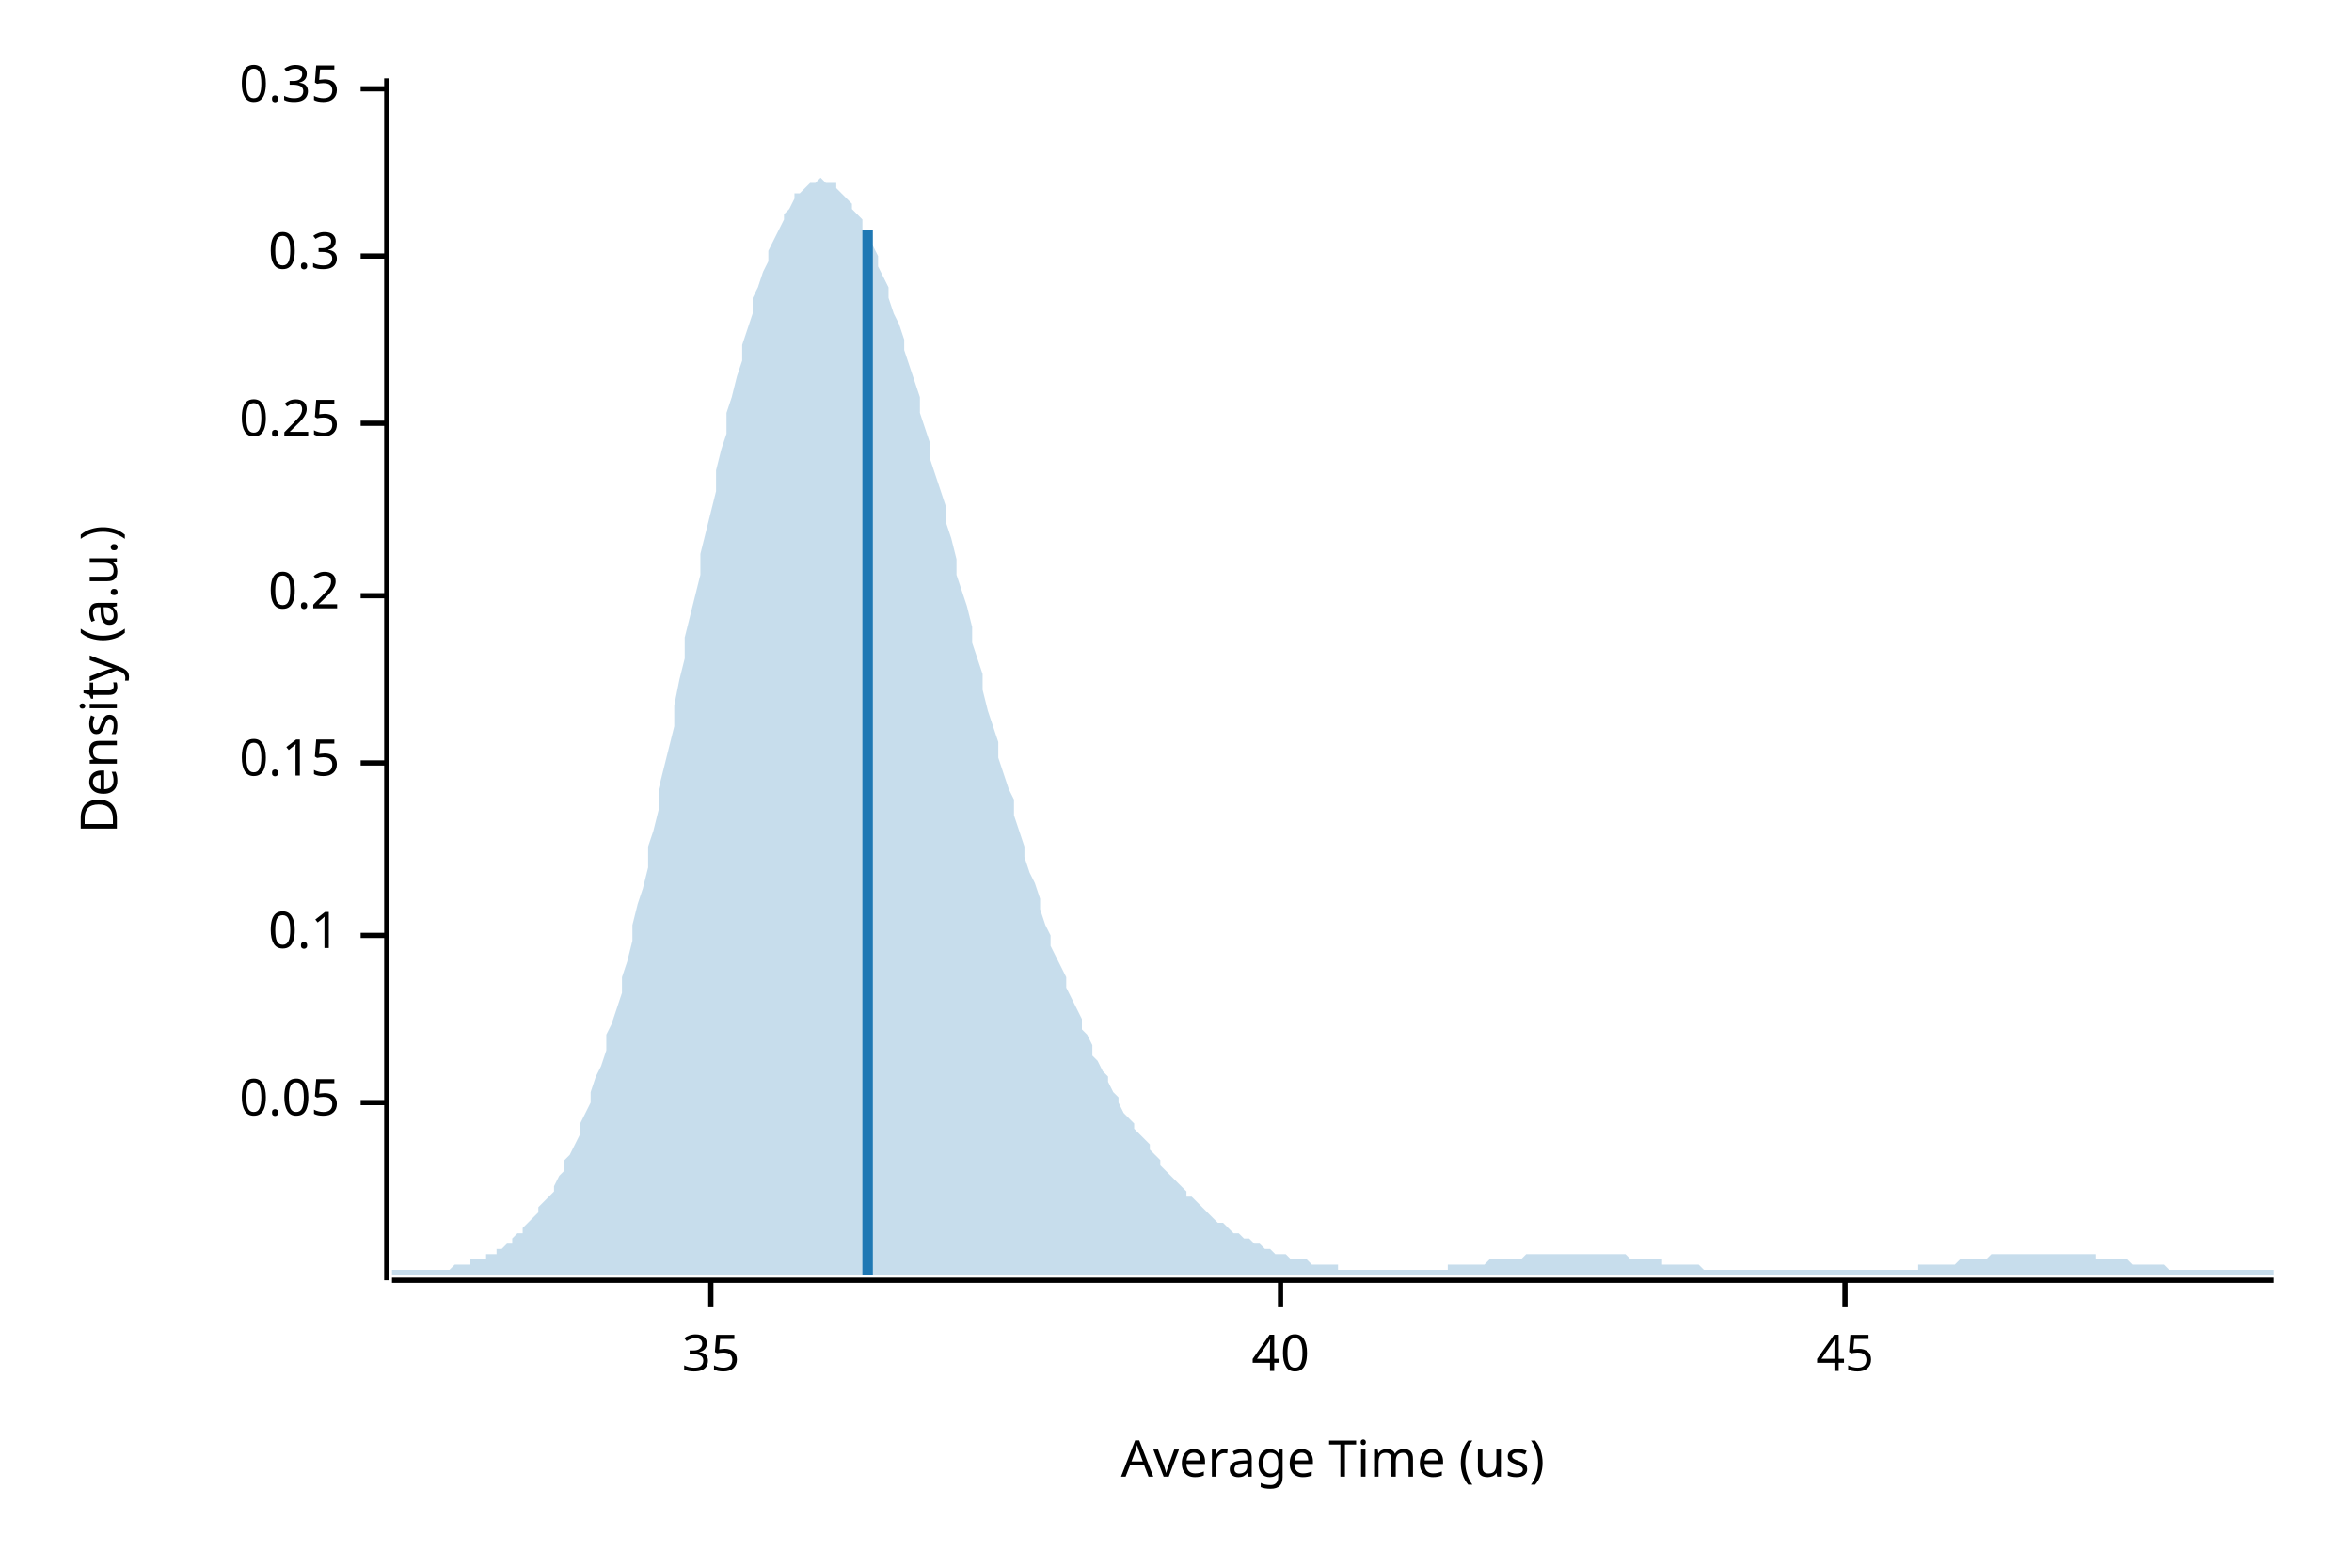
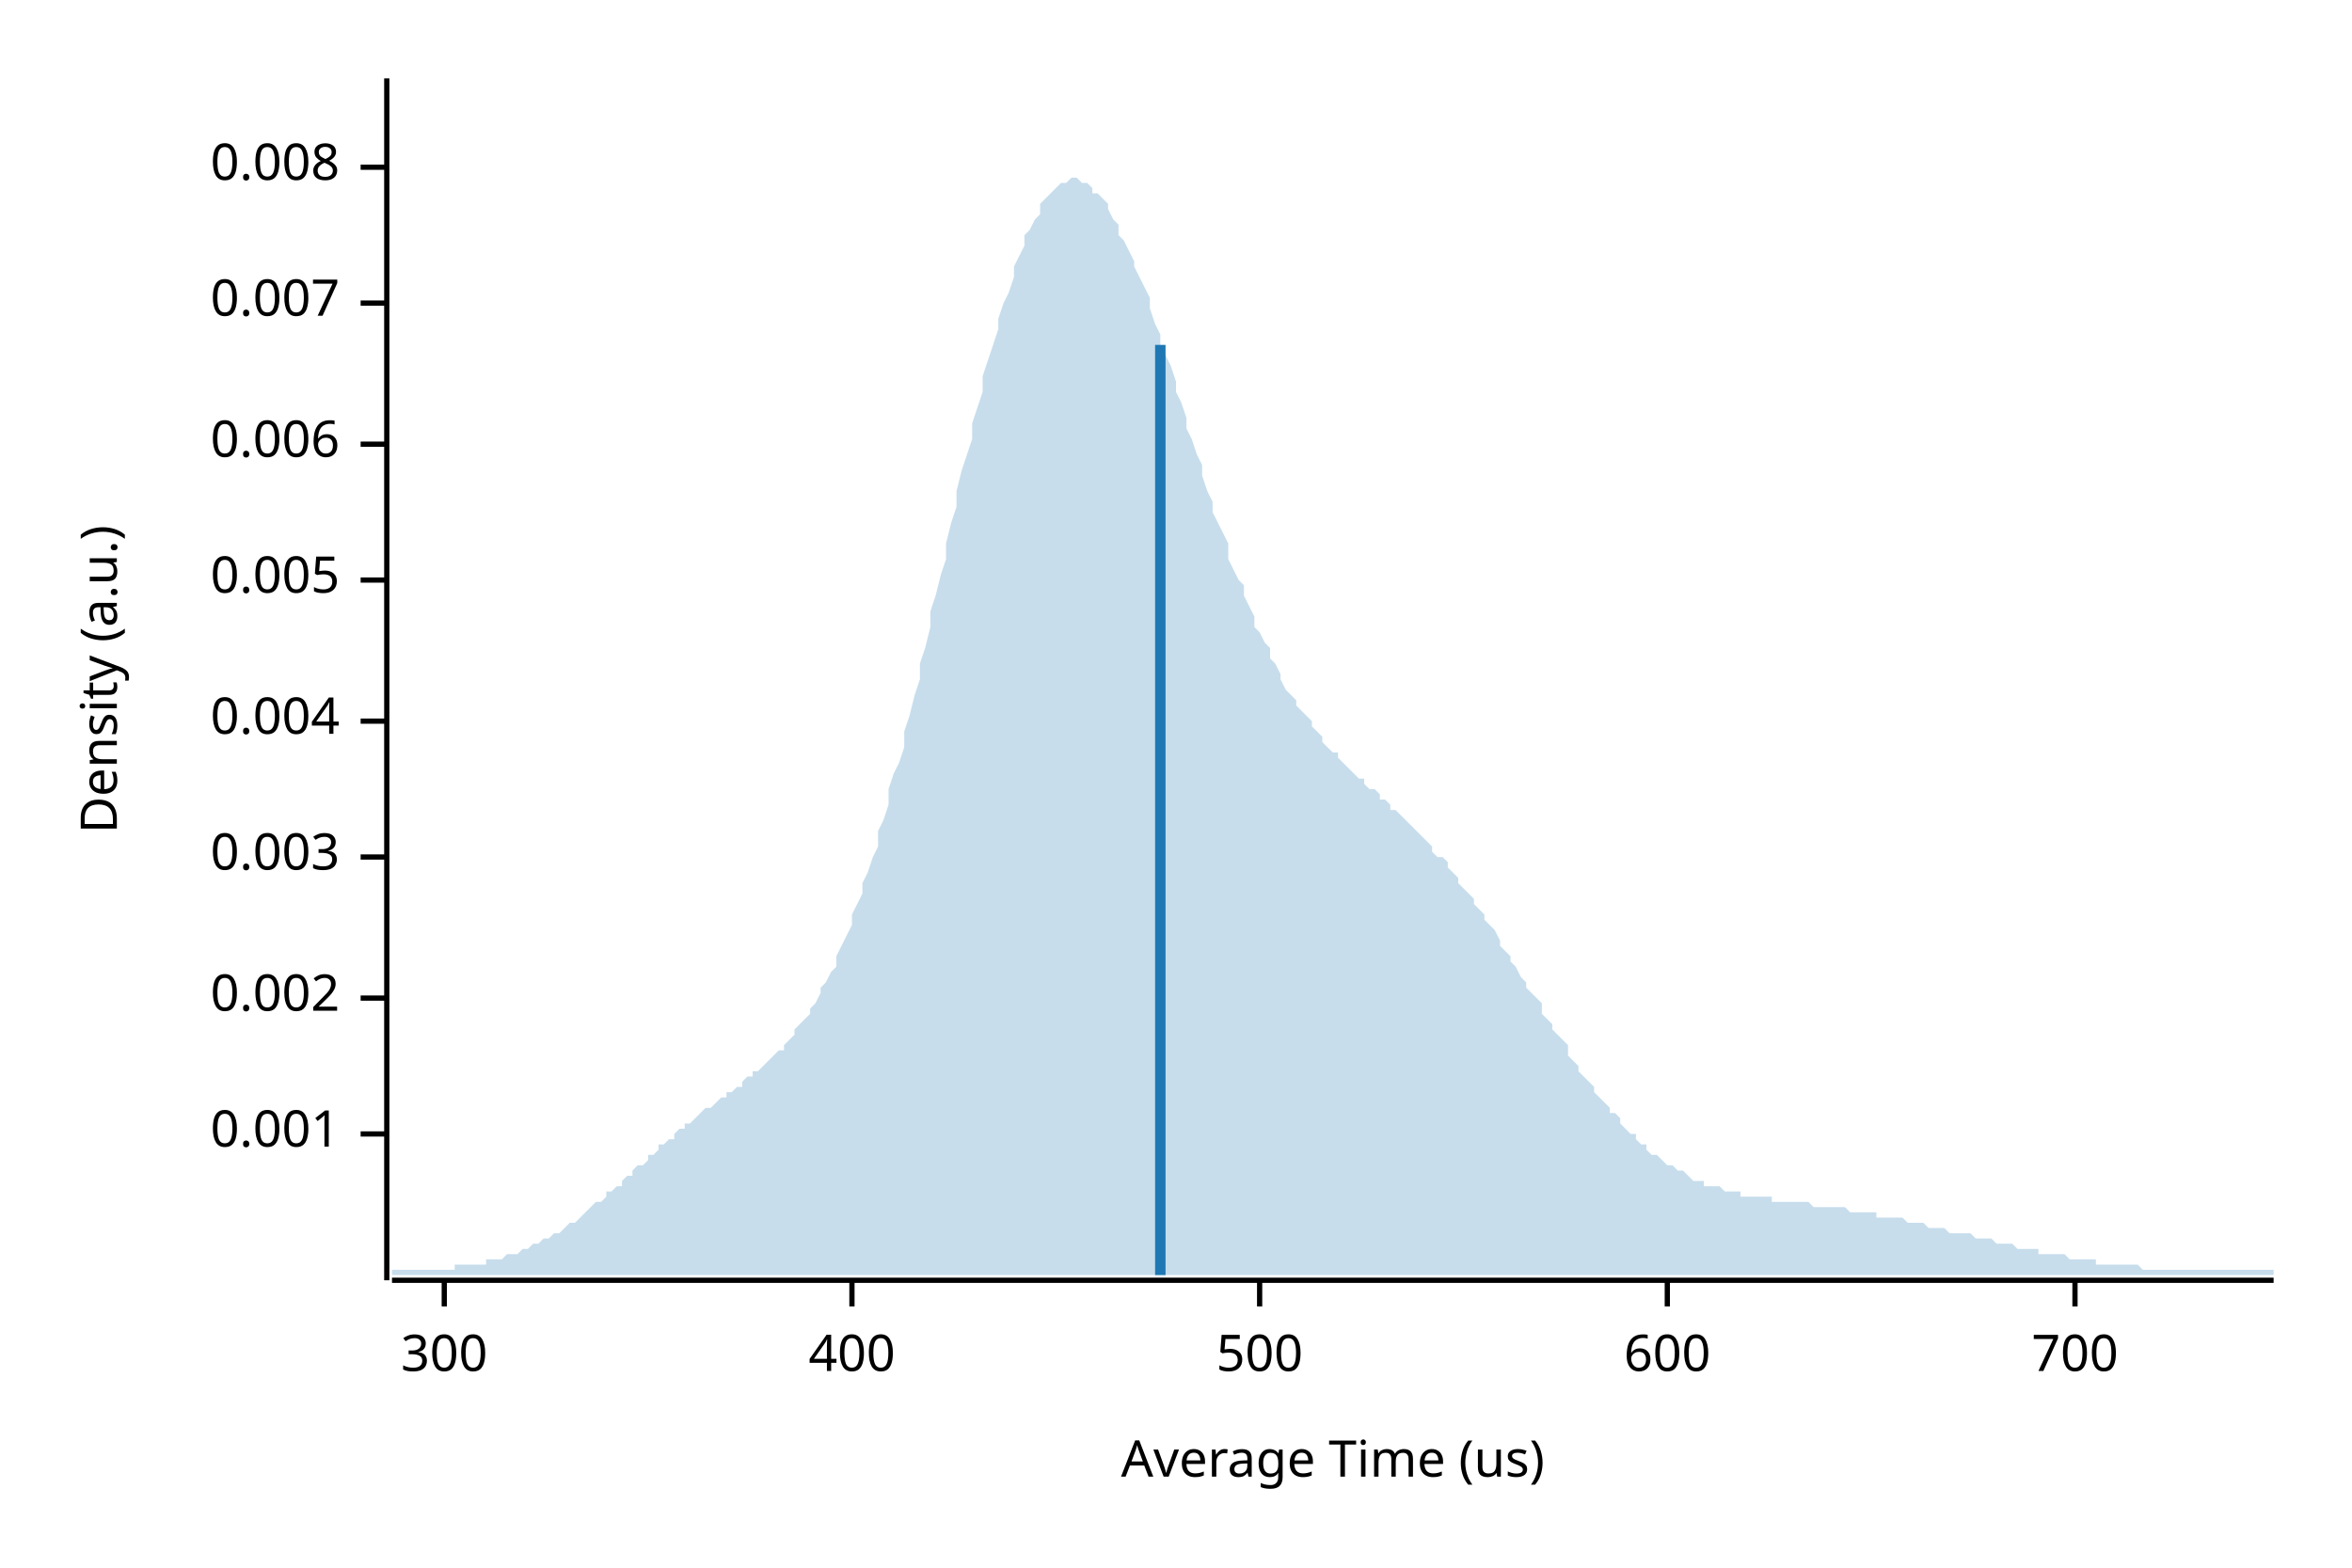
<svg xmlns="http://www.w3.org/2000/svg" width="450" height="300" viewBox="0 0 450 300">
  <text x="15" y="130" dy="0.76em" text-anchor="middle" font-family="sans-serif" font-size="9.677" opacity="1" fill="#000000" transform="rotate(270, 15, 130)">
Density (a.u.)
</text>
  <text x="255" y="285" dy="-0.5ex" text-anchor="middle" font-family="sans-serif" font-size="9.677" opacity="1" fill="#000000">
Average Time (us)
</text>
  <polyline fill="none" opacity="1" stroke="#000000" stroke-width="1" points="74,15 74,245 " />
-   <text x="65" y="211" dy="0.5ex" text-anchor="end" font-family="sans-serif" font-size="9.677" opacity="1" fill="#000000">
- 0.05
+   <text x="65" y="217" dy="0.5ex" text-anchor="end" font-family="sans-serif" font-size="9.677" opacity="1" fill="#000000">
+ 0.001
</text>
-   <polyline fill="none" opacity="1" stroke="#000000" stroke-width="1" points="69,211 74,211 " />
-   <text x="65" y="179" dy="0.5ex" text-anchor="end" font-family="sans-serif" font-size="9.677" opacity="1" fill="#000000">
- 0.1
+   <polyline fill="none" opacity="1" stroke="#000000" stroke-width="1" points="69,217 74,217 " />
+   <text x="65" y="191" dy="0.5ex" text-anchor="end" font-family="sans-serif" font-size="9.677" opacity="1" fill="#000000">
+ 0.002
</text>
-   <polyline fill="none" opacity="1" stroke="#000000" stroke-width="1" points="69,179 74,179 " />
-   <text x="65" y="146" dy="0.5ex" text-anchor="end" font-family="sans-serif" font-size="9.677" opacity="1" fill="#000000">
- 0.15
+   <polyline fill="none" opacity="1" stroke="#000000" stroke-width="1" points="69,191 74,191 " />
+   <text x="65" y="164" dy="0.5ex" text-anchor="end" font-family="sans-serif" font-size="9.677" opacity="1" fill="#000000">
+ 0.003
</text>
-   <polyline fill="none" opacity="1" stroke="#000000" stroke-width="1" points="69,146 74,146 " />
-   <text x="65" y="114" dy="0.5ex" text-anchor="end" font-family="sans-serif" font-size="9.677" opacity="1" fill="#000000">
- 0.2
+   <polyline fill="none" opacity="1" stroke="#000000" stroke-width="1" points="69,164 74,164 " />
+   <text x="65" y="138" dy="0.5ex" text-anchor="end" font-family="sans-serif" font-size="9.677" opacity="1" fill="#000000">
+ 0.004
</text>
-   <polyline fill="none" opacity="1" stroke="#000000" stroke-width="1" points="69,114 74,114 " />
-   <text x="65" y="81" dy="0.5ex" text-anchor="end" font-family="sans-serif" font-size="9.677" opacity="1" fill="#000000">
- 0.25
+   <polyline fill="none" opacity="1" stroke="#000000" stroke-width="1" points="69,138 74,138 " />
+   <text x="65" y="111" dy="0.5ex" text-anchor="end" font-family="sans-serif" font-size="9.677" opacity="1" fill="#000000">
+ 0.005
</text>
-   <polyline fill="none" opacity="1" stroke="#000000" stroke-width="1" points="69,81 74,81 " />
-   <text x="65" y="49" dy="0.5ex" text-anchor="end" font-family="sans-serif" font-size="9.677" opacity="1" fill="#000000">
- 0.3
+   <polyline fill="none" opacity="1" stroke="#000000" stroke-width="1" points="69,111 74,111 " />
+   <text x="65" y="85" dy="0.5ex" text-anchor="end" font-family="sans-serif" font-size="9.677" opacity="1" fill="#000000">
+ 0.006
</text>
-   <polyline fill="none" opacity="1" stroke="#000000" stroke-width="1" points="69,49 74,49 " />
-   <text x="65" y="17" dy="0.5ex" text-anchor="end" font-family="sans-serif" font-size="9.677" opacity="1" fill="#000000">
- 0.35
+   <polyline fill="none" opacity="1" stroke="#000000" stroke-width="1" points="69,85 74,85 " />
+   <text x="65" y="58" dy="0.5ex" text-anchor="end" font-family="sans-serif" font-size="9.677" opacity="1" fill="#000000">
+ 0.007
</text>
-   <polyline fill="none" opacity="1" stroke="#000000" stroke-width="1" points="69,17 74,17 " />
+   <polyline fill="none" opacity="1" stroke="#000000" stroke-width="1" points="69,58 74,58 " />
+   <text x="65" y="32" dy="0.5ex" text-anchor="end" font-family="sans-serif" font-size="9.677" opacity="1" fill="#000000">
+ 0.008
+ </text>
+   <polyline fill="none" opacity="1" stroke="#000000" stroke-width="1" points="69,32 74,32 " />
  <polyline fill="none" opacity="1" stroke="#000000" stroke-width="1" points="75,245 435,245 " />
-   <text x="136" y="255" dy="0.76em" text-anchor="middle" font-family="sans-serif" font-size="9.677" opacity="1" fill="#000000">
- 35
+   <text x="85" y="255" dy="0.76em" text-anchor="middle" font-family="sans-serif" font-size="9.677" opacity="1" fill="#000000">
+ 300
</text>
-   <polyline fill="none" opacity="1" stroke="#000000" stroke-width="1" points="136,245 136,250 " />
-   <text x="245" y="255" dy="0.76em" text-anchor="middle" font-family="sans-serif" font-size="9.677" opacity="1" fill="#000000">
- 40
+   <polyline fill="none" opacity="1" stroke="#000000" stroke-width="1" points="85,245 85,250 " />
+   <text x="163" y="255" dy="0.76em" text-anchor="middle" font-family="sans-serif" font-size="9.677" opacity="1" fill="#000000">
+ 400
</text>
-   <polyline fill="none" opacity="1" stroke="#000000" stroke-width="1" points="245,245 245,250 " />
-   <text x="353" y="255" dy="0.76em" text-anchor="middle" font-family="sans-serif" font-size="9.677" opacity="1" fill="#000000">
- 45
+   <polyline fill="none" opacity="1" stroke="#000000" stroke-width="1" points="163,245 163,250 " />
+   <text x="241" y="255" dy="0.76em" text-anchor="middle" font-family="sans-serif" font-size="9.677" opacity="1" fill="#000000">
+ 500
</text>
-   <polyline fill="none" opacity="1" stroke="#000000" stroke-width="1" points="353,245 353,250 " />
-   <polygon opacity="0.25" fill="#1F78B4" points="75,243 75,243 76,243 77,243 77,243 78,243 79,243 80,243 80,243 81,243 82,243 82,243 83,243 84,243 85,243 85,243 86,243 87,242 87,242 88,242 89,242 90,242 90,241 91,241 92,241 93,241 93,240 94,240 95,240 95,239 96,239 97,238 98,238 98,237 99,236 100,236 100,235 101,234 102,233 103,232 103,231 104,230 105,229 106,228 106,227 107,225 108,224 108,222 109,221 110,219 111,217 111,215 112,213 113,211 113,209 114,206 115,204 116,201 116,198 117,196 118,193 119,190 119,187 120,184 121,180 121,177 122,173 123,170 124,166 124,162 125,159 126,155 126,151 127,147 128,143 129,139 129,135 130,130 131,126 131,122 132,118 133,114 134,110 134,106 135,102 136,98 137,94 137,90 138,86 139,83 139,79 140,76 141,72 142,69 142,66 143,63 144,60 144,57 145,55 146,52 147,50 147,48 148,46 149,44 150,42 150,41 151,40 152,38 152,37 153,37 154,36 155,35 155,35 156,35 157,34 157,34 158,35 159,35 160,35 160,36 161,37 162,38 163,39 163,40 164,41 165,42 165,44 166,45 167,47 168,49 168,51 169,53 170,55 170,57 171,60 172,62 173,65 173,67 174,70 175,73 176,76 176,79 177,82 178,85 178,88 179,91 180,94 181,97 181,100 182,103 183,107 183,110 184,113 185,116 186,120 186,123 187,126 188,129 188,132 189,136 190,139 191,142 191,145 192,148 193,151 194,153 194,156 195,159 196,162 196,164 197,167 198,169 199,172 199,174 200,177 201,179 201,181 202,183 203,185 204,187 204,189 205,191 206,193 207,195 207,197 208,198 209,200 209,202 210,203 211,205 212,206 212,207 213,209 214,210 214,211 215,213 216,214 217,215 217,216 218,217 219,218 220,219 220,220 221,221 222,222 222,223 223,224 224,225 225,226 225,226 226,227 227,228 227,229 228,229 229,230 230,231 230,231 231,232 232,233 232,233 233,234 234,234 235,235 235,235 236,236 237,236 238,237 238,237 239,237 240,238 240,238 241,238 242,239 243,239 243,239 244,240 245,240 245,240 246,240 247,241 248,241 248,241 249,241 250,241 251,242 251,242 252,242 253,242 253,242 254,242 255,242 256,242 256,243 257,243 258,243 258,243 259,243 260,243 261,243 261,243 262,243 263,243 264,243 264,243 265,243 266,243 266,243 267,243 268,243 269,243 269,243 270,243 271,243 271,243 272,243 273,243 274,243 274,243 275,243 276,243 277,243 277,242 278,242 279,242 279,242 280,242 281,242 282,242 282,242 283,242 284,242 284,242 285,241 286,241 287,241 287,241 288,241 289,241 289,241 290,241 291,241 292,240 292,240 293,240 294,240 295,240 295,240 296,240 297,240 297,240 298,240 299,240 300,240 300,240 301,240 302,240 302,240 303,240 304,240 305,240 305,240 306,240 307,240 308,240 308,240 309,240 310,240 310,240 311,240 312,241 313,241 313,241 314,241 315,241 315,241 316,241 317,241 318,241 318,242 319,242 320,242 321,242 321,242 322,242 323,242 323,242 324,242 325,242 326,243 326,243 327,243 328,243 328,243 329,243 330,243 331,243 331,243 332,243 333,243 333,243 334,243 335,243 336,243 336,243 337,243 338,243 339,243 339,243 340,243 341,243 341,243 342,243 343,243 344,243 344,243 345,243 346,243 346,243 347,243 348,243 349,243 349,243 350,243 351,243 352,243 352,243 353,243 354,243 354,243 355,243 356,243 357,243 357,243 358,243 359,243 359,243 360,243 361,243 362,243 362,243 363,243 364,243 365,243 365,243 366,243 367,243 367,242 368,242 369,242 370,242 370,242 371,242 372,242 372,242 373,242 374,242 375,241 375,241 376,241 377,241 378,241 378,241 379,241 380,241 380,241 381,240 382,240 383,240 383,240 384,240 385,240 385,240 386,240 387,240 388,240 388,240 389,240 390,240 390,240 391,240 392,240 393,240 393,240 394,240 395,240 396,240 396,240 397,240 398,240 398,240 399,240 400,240 401,240 401,241 402,241 403,241 403,241 404,241 405,241 406,241 406,241 407,241 408,242 409,242 409,242 410,242 411,242 411,242 412,242 413,242 414,242 414,242 415,243 416,243 416,243 417,243 418,243 419,243 419,243 420,243 421,243 422,243 422,243 423,243 424,243 424,243 425,243 426,243 427,243 427,243 428,243 429,243 429,243 430,243 431,243 432,243 432,243 433,243 434,243 435,243 435,244 75,244 " />
-   <polyline fill="none" opacity="1" stroke="#1F78B4" stroke-width="2" points="166,244 166,44 " />
+   <polyline fill="none" opacity="1" stroke="#000000" stroke-width="1" points="241,245 241,250 " />
+   <text x="319" y="255" dy="0.76em" text-anchor="middle" font-family="sans-serif" font-size="9.677" opacity="1" fill="#000000">
+ 600
+ </text>
+   <polyline fill="none" opacity="1" stroke="#000000" stroke-width="1" points="319,245 319,250 " />
+   <text x="397" y="255" dy="0.76em" text-anchor="middle" font-family="sans-serif" font-size="9.677" opacity="1" fill="#000000">
+ 700
+ </text>
+   <polyline fill="none" opacity="1" stroke="#000000" stroke-width="1" points="397,245 397,250 " />
+   <polygon opacity="0.25" fill="#1F78B4" points="75,243 75,243 76,243 77,243 77,243 78,243 79,243 80,243 80,243 81,243 82,243 82,243 83,243 84,243 85,243 85,243 86,243 87,243 87,242 88,242 89,242 90,242 90,242 91,242 92,242 93,242 93,241 94,241 95,241 95,241 96,241 97,240 98,240 98,240 99,240 100,239 100,239 101,239 102,238 103,238 103,238 104,237 105,237 106,236 106,236 107,236 108,235 108,235 109,234 110,234 111,233 111,233 112,232 113,231 113,231 114,230 115,230 116,229 116,228 117,228 118,227 119,227 119,226 120,225 121,225 121,224 122,223 123,223 124,222 124,221 125,221 126,220 126,219 127,219 128,218 129,218 129,217 130,216 131,216 131,215 132,215 133,214 134,213 134,213 135,212 136,212 137,211 137,211 138,210 139,210 139,209 140,209 141,208 142,208 142,207 143,206 144,206 144,205 145,205 146,204 147,203 147,203 148,202 149,201 150,201 150,200 151,199 152,198 152,197 153,196 154,195 155,194 155,193 156,192 157,190 157,189 158,188 159,186 160,185 160,183 161,181 162,179 163,177 163,175 164,173 165,171 165,169 166,167 167,164 168,162 168,159 169,157 170,154 170,151 171,148 172,146 173,143 173,140 174,137 175,133 176,130 176,127 177,124 178,120 178,117 179,114 180,110 181,107 181,104 182,100 183,97 183,94 184,90 185,87 186,84 186,81 187,78 188,75 188,72 189,69 190,66 191,63 191,61 192,58 193,56 194,53 194,51 195,49 196,47 196,45 197,44 198,42 199,41 199,39 200,38 201,37 201,37 202,36 203,35 204,35 204,35 205,34 206,34 207,35 207,35 208,35 209,36 209,37 210,37 211,38 212,39 212,40 213,42 214,43 214,45 215,46 216,48 217,50 217,51 218,53 219,55 220,57 220,59 221,62 222,64 222,66 223,68 224,70 225,73 225,75 226,77 227,80 227,82 228,84 229,87 230,89 230,91 231,94 232,96 232,98 233,100 234,102 235,104 235,107 236,109 237,111 238,112 238,114 239,116 240,118 240,120 241,121 242,123 243,124 243,126 244,127 245,129 245,130 246,132 247,133 248,134 248,135 249,136 250,137 251,138 251,139 252,140 253,141 253,142 254,143 255,144 256,144 256,145 257,146 258,147 258,147 259,148 260,149 261,149 261,150 262,151 263,151 264,152 264,153 265,153 266,154 266,155 267,155 268,156 269,157 269,157 270,158 271,159 271,159 272,160 273,161 274,162 274,163 275,164 276,164 277,165 277,166 278,167 279,168 279,169 280,170 281,171 282,172 282,173 283,174 284,175 284,176 285,177 286,178 287,180 287,181 288,182 289,183 289,184 290,185 291,187 292,188 292,189 293,190 294,191 295,192 295,194 296,195 297,196 297,197 298,198 299,199 300,200 300,202 301,203 302,204 302,205 303,206 304,207 305,208 305,209 306,210 307,211 308,212 308,213 309,213 310,214 310,215 311,216 312,217 313,217 313,218 314,219 315,219 315,220 316,221 317,221 318,222 318,222 319,223 320,223 321,224 321,224 322,224 323,225 323,225 324,226 325,226 326,226 326,227 327,227 328,227 328,227 329,227 330,228 331,228 331,228 332,228 333,228 333,229 334,229 335,229 336,229 336,229 337,229 338,229 339,229 339,230 340,230 341,230 341,230 342,230 343,230 344,230 344,230 345,230 346,230 346,230 347,231 348,231 349,231 349,231 350,231 351,231 352,231 352,231 353,231 354,232 354,232 355,232 356,232 357,232 357,232 358,232 359,232 359,233 360,233 361,233 362,233 362,233 363,233 364,233 365,234 365,234 366,234 367,234 367,234 368,234 369,235 370,235 370,235 371,235 372,235 372,235 373,236 374,236 375,236 375,236 376,236 377,236 378,237 378,237 379,237 380,237 380,237 381,237 382,238 383,238 383,238 384,238 385,238 385,238 386,239 387,239 388,239 388,239 389,239 390,239 390,240 391,240 392,240 393,240 393,240 394,240 395,240 396,241 396,241 397,241 398,241 398,241 399,241 400,241 401,241 401,242 402,242 403,242 403,242 404,242 405,242 406,242 406,242 407,242 408,242 409,242 409,242 410,243 411,243 411,243 412,243 413,243 414,243 414,243 415,243 416,243 416,243 417,243 418,243 419,243 419,243 420,243 421,243 422,243 422,243 423,243 424,243 424,243 425,243 426,243 427,243 427,243 428,243 429,243 429,243 430,243 431,243 432,243 432,243 433,243 434,243 435,243 435,244 75,244 " />
+   <polyline fill="none" opacity="1" stroke="#1F78B4" stroke-width="2" points="222,244 222,66 " />
</svg>
